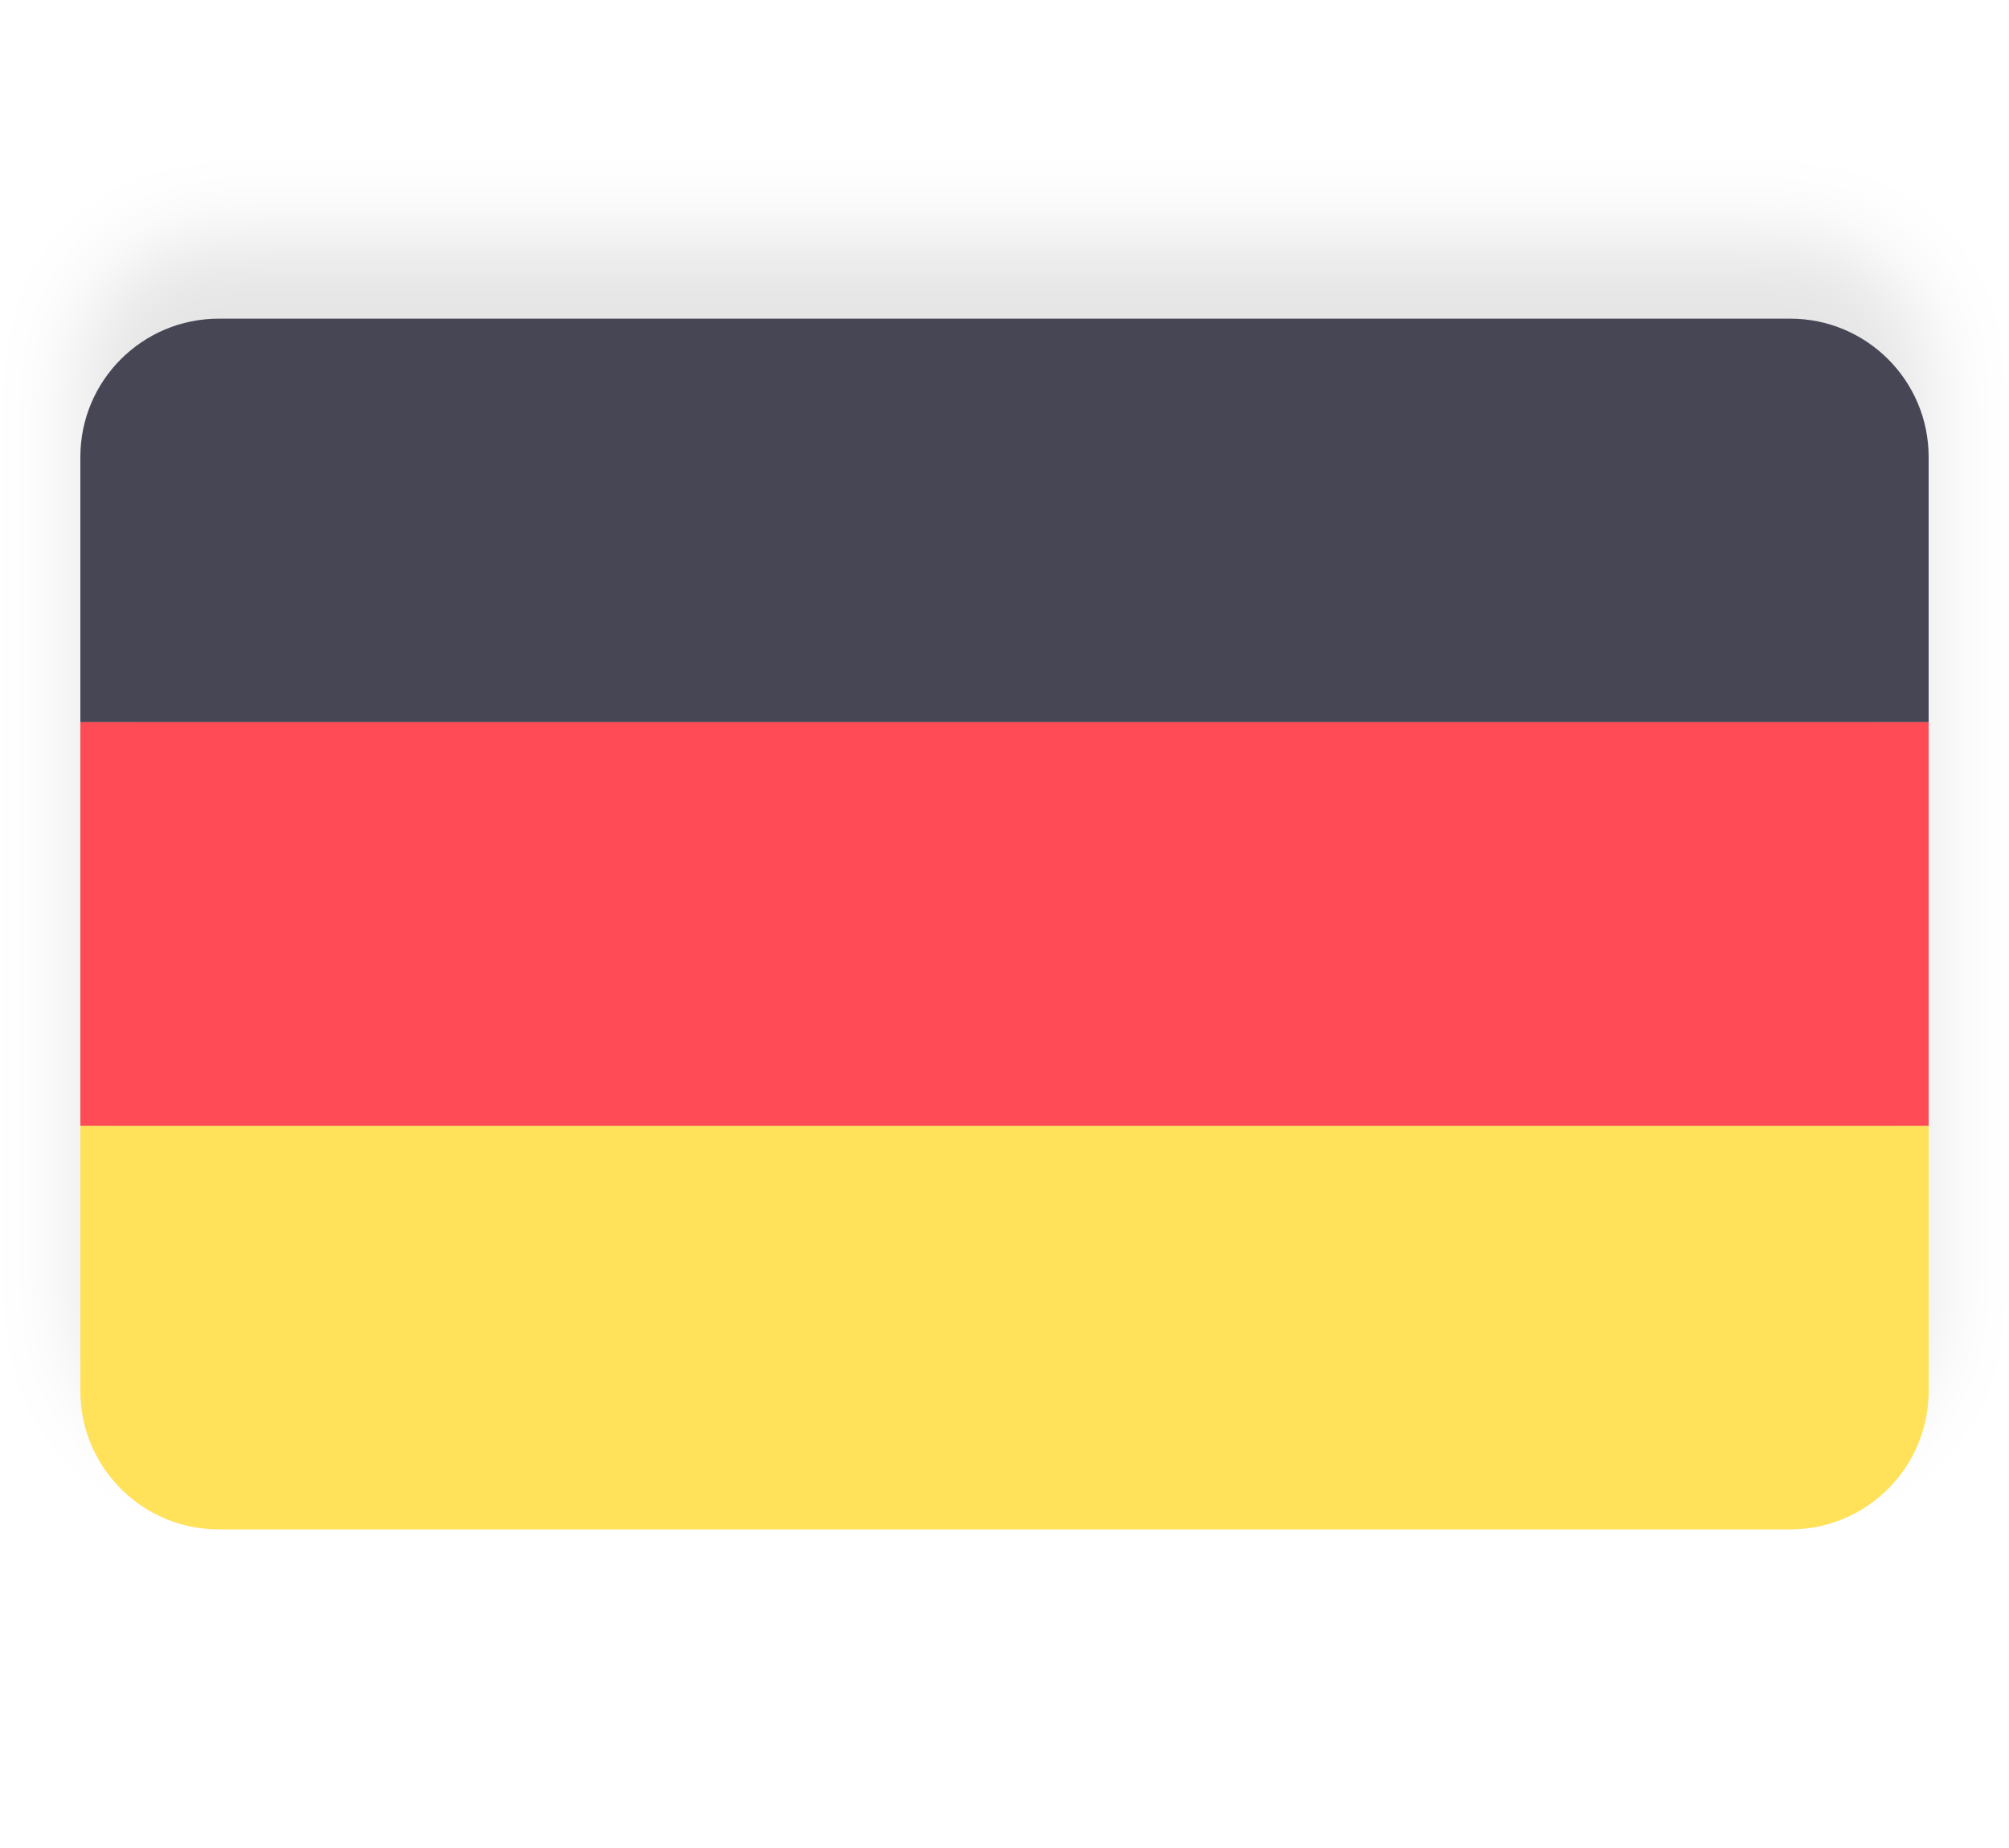
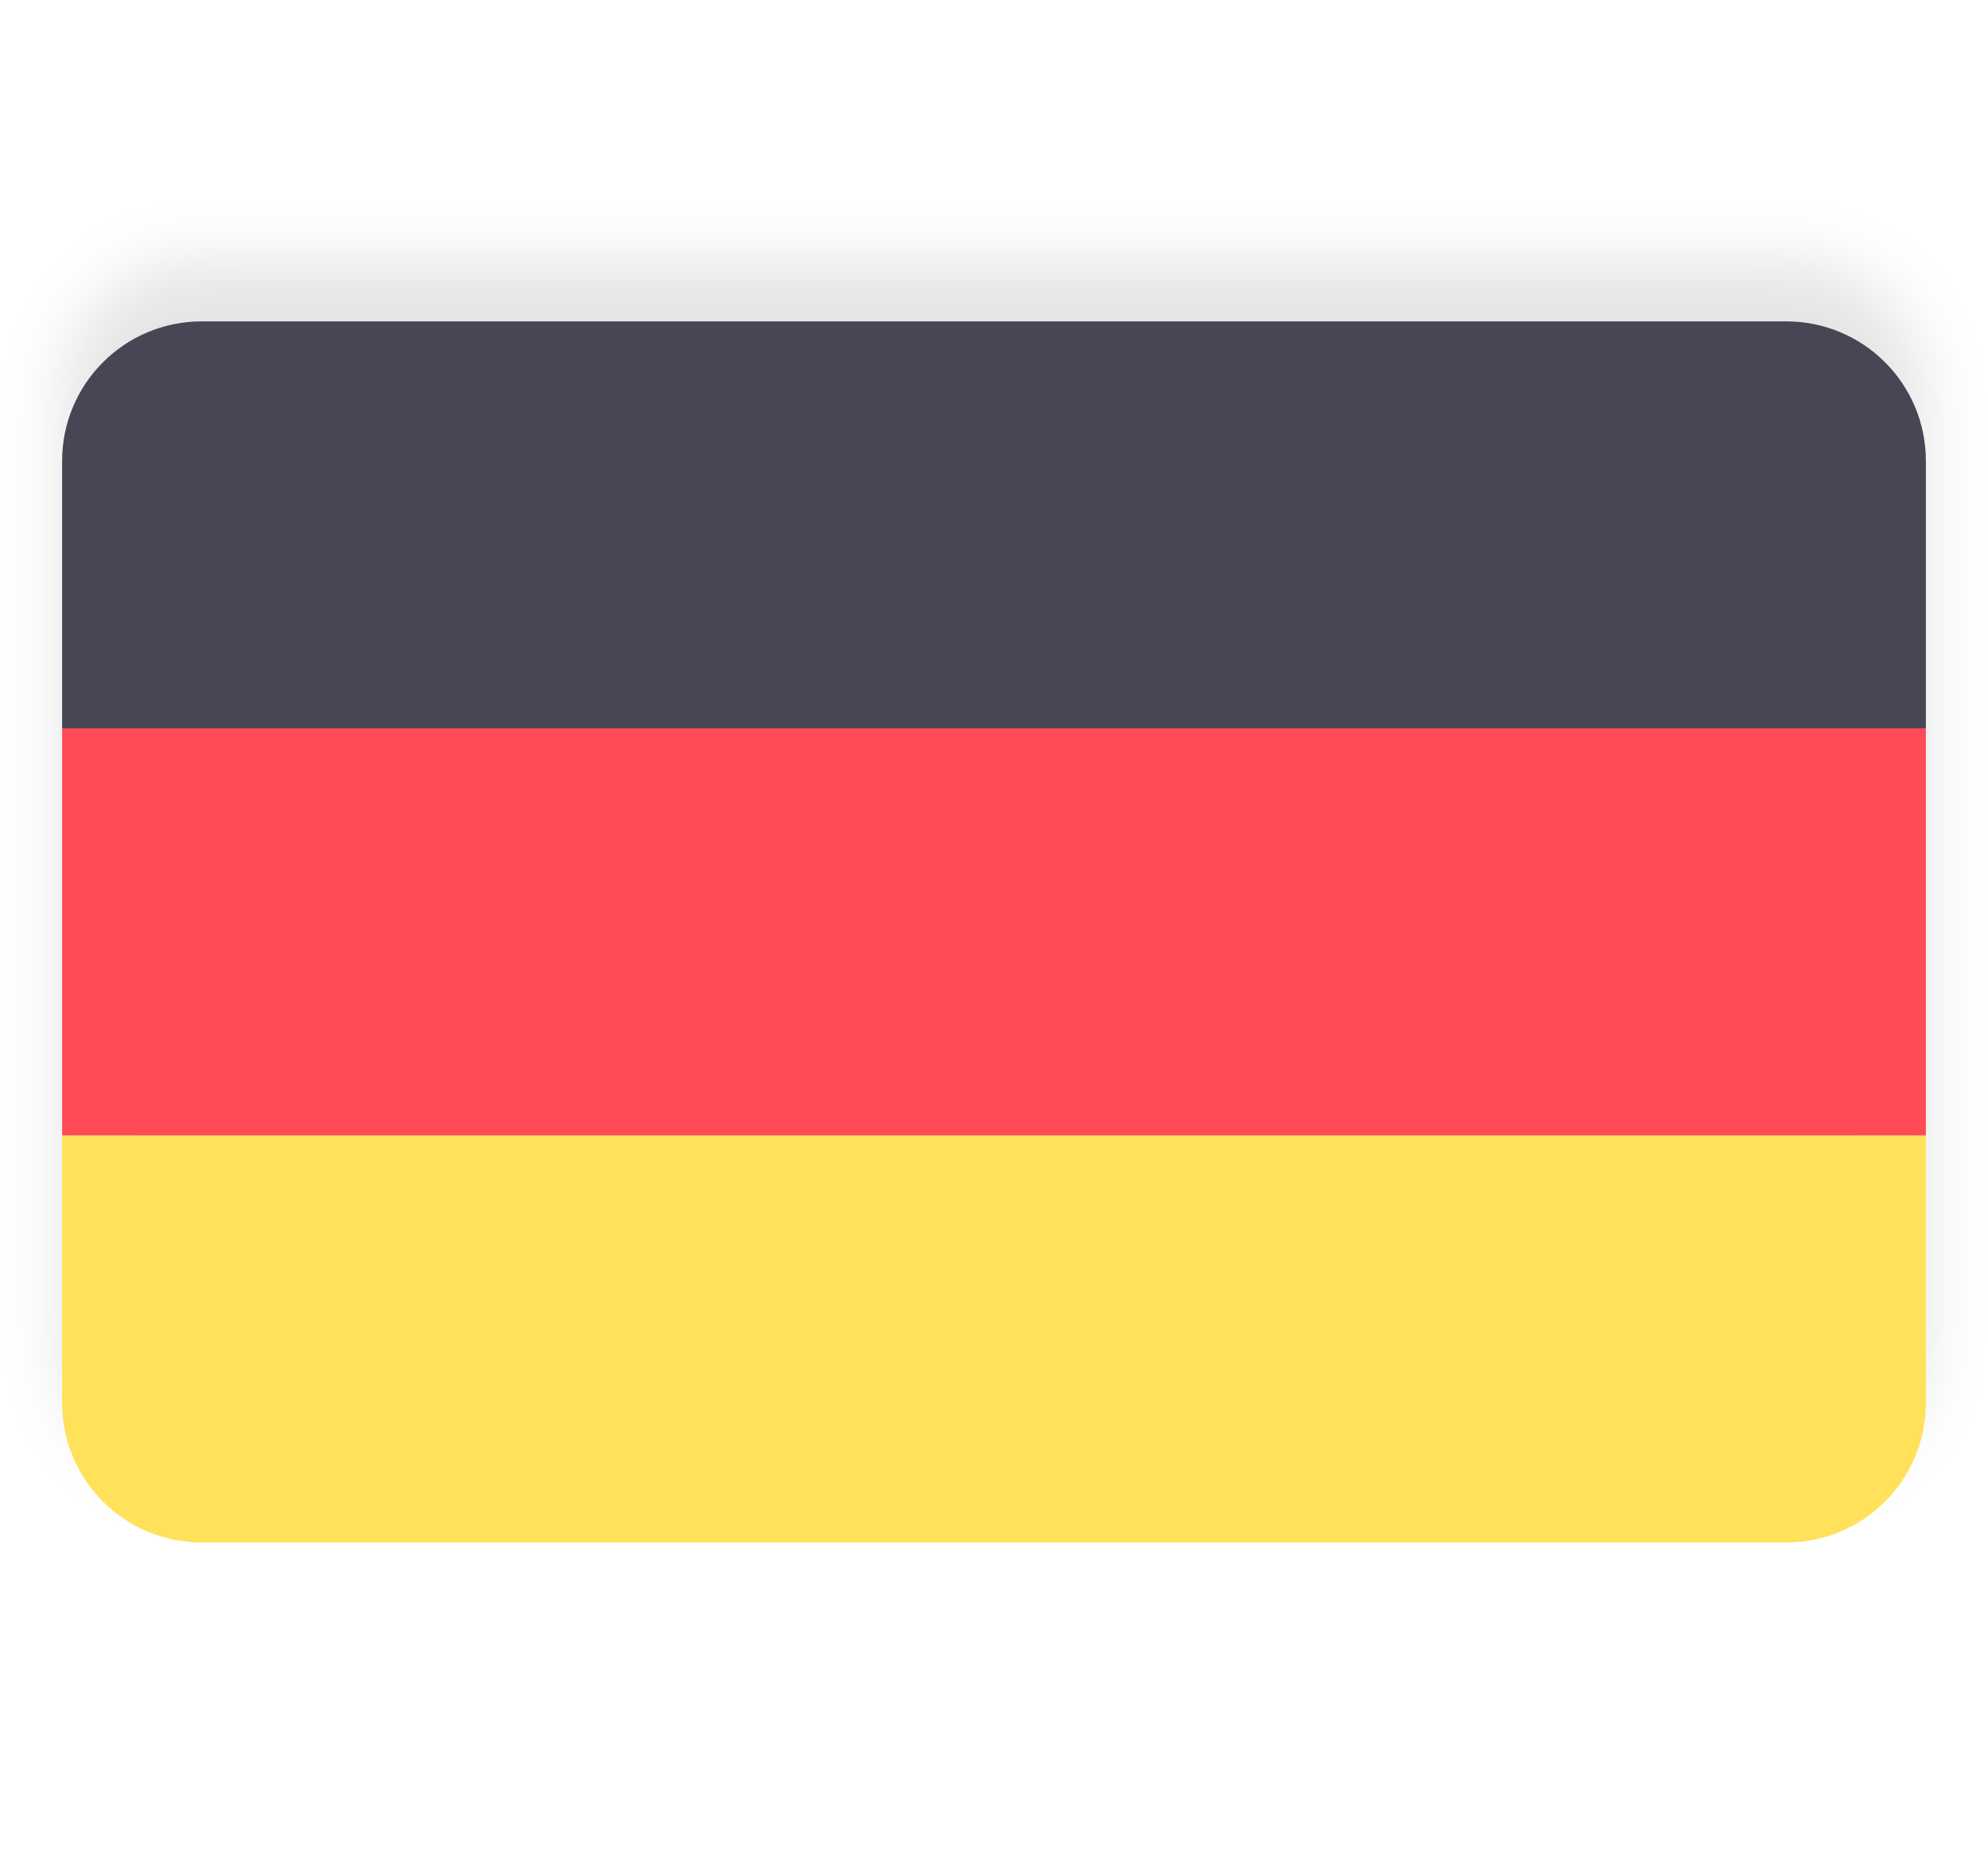
- <svg xmlns="http://www.w3.org/2000/svg" width="25" height="23" viewBox="0 0 25 23" fill="none">
+ <svg xmlns="http://www.w3.org/2000/svg" width="32" height="30" viewBox="0 0 32 30" fill="none">
  <g filter="url(#filter0_d)">
-     <path d="M22.277 3.966H2.723C1.771 3.966 1 4.737 1 5.688V8.989H24V5.688C24 4.737 23.229 3.966 22.277 3.966Z" fill="#464655" />
-     <path d="M1 17.312C1 18.263 1.771 19.035 2.723 19.035H22.277C23.229 19.035 24 18.263 24 17.312V14.011H1V17.312Z" fill="#FFE15A" />
-     <path d="M24 8.988H1V14.011H24V8.988Z" fill="#FF4B55" />
+     <path d="M28.753 5.173H3.247C2.006 5.173 1 6.178 1 7.419V11.724H31V7.419C31 6.178 29.994 5.173 28.753 5.173Z" fill="#464655" />
+     <path d="M1 22.581C1 23.822 2.006 24.828 3.247 24.828H28.753C29.994 24.828 31 23.822 31 22.581V18.276H1V22.581Z" fill="#FFE15A" />
+     <path d="M31 11.724H1V18.275H31V11.724Z" fill="#FF4B55" />
  </g>
  <defs>
-     <filter id="filter0_d" x="0" y="-2" width="25" height="25" filterUnits="userSpaceOnUse" color-interpolation-filters="sRGB">
+     <filter id="filter0_d" x="0" y="-2" width="32" height="32" filterUnits="userSpaceOnUse" color-interpolation-filters="sRGB">
      <feFlood flood-opacity="0" result="BackgroundImageFix" />
      <feColorMatrix in="SourceAlpha" type="matrix" values="0 0 0 0 0 0 0 0 0 0 0 0 0 0 0 0 0 0 127 0" />
      <feOffset dy="-1" />
      <feGaussianBlur stdDeviation="0.5" />
      <feColorMatrix type="matrix" values="0 0 0 0 0 0 0 0 0 0 0 0 0 0 0 0 0 0 0.1 0" />
      <feBlend mode="normal" in2="BackgroundImageFix" result="effect1_dropShadow" />
      <feBlend mode="normal" in="SourceGraphic" in2="effect1_dropShadow" result="shape" />
    </filter>
  </defs>
</svg>
